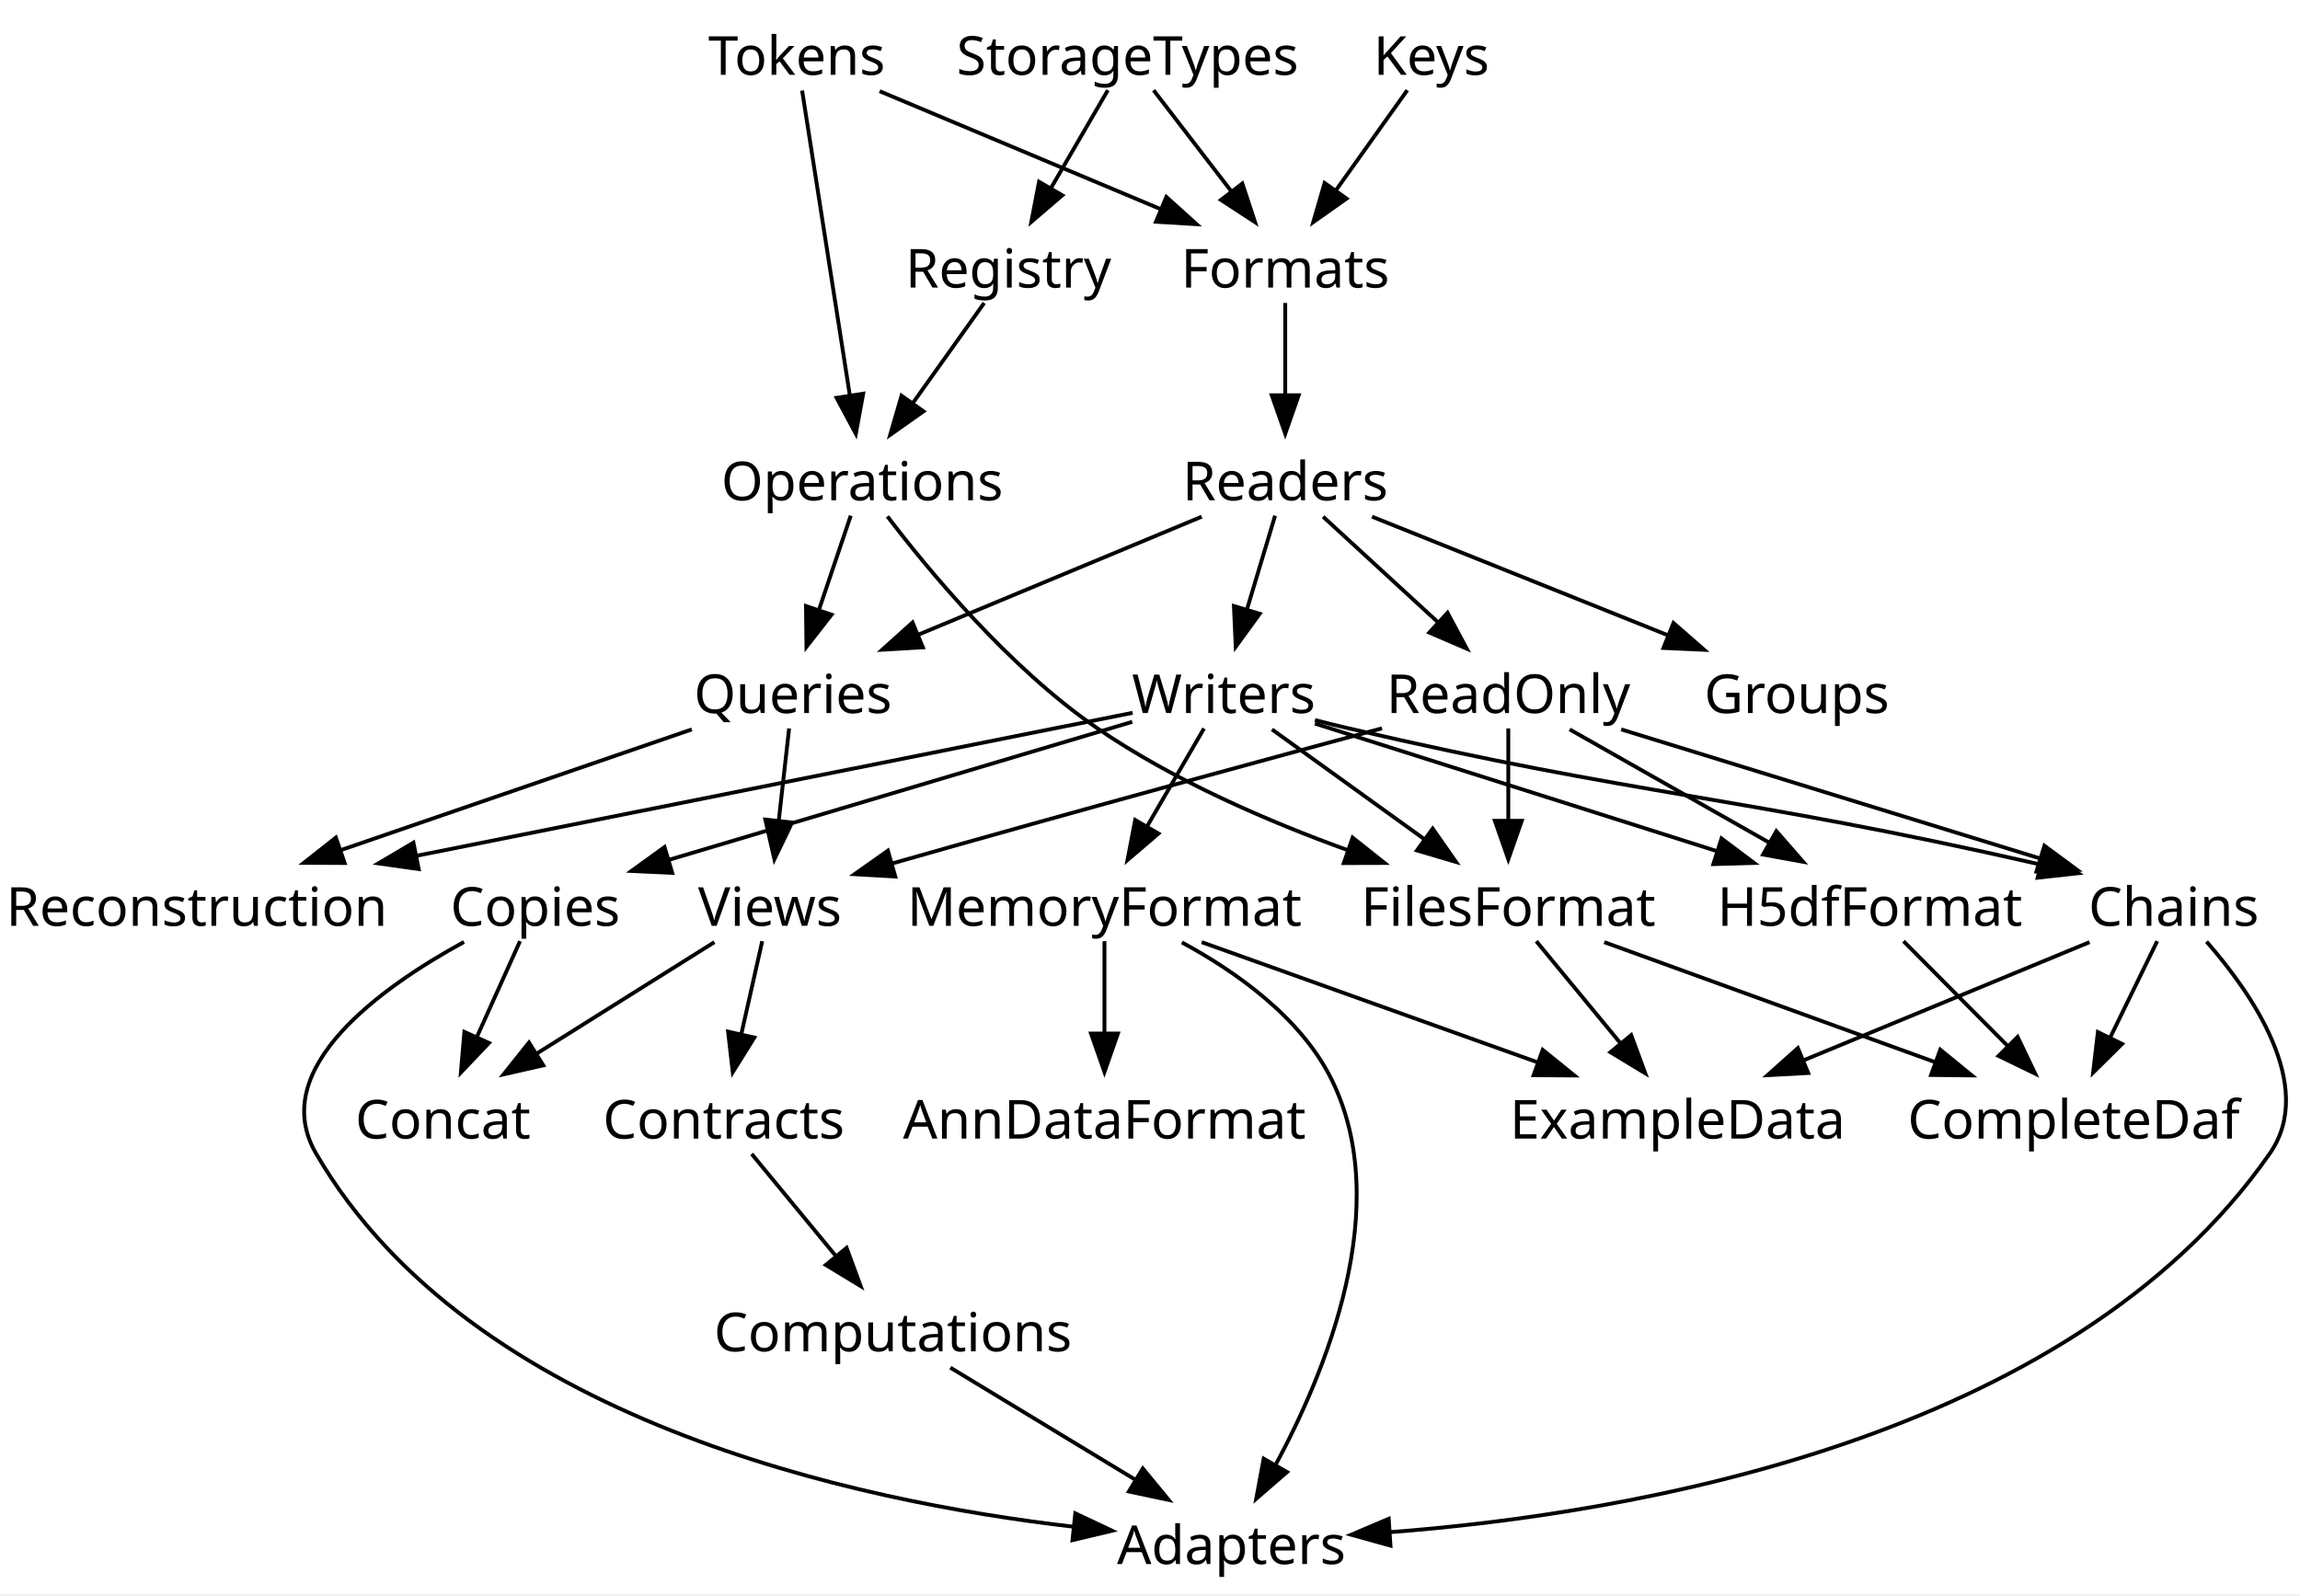
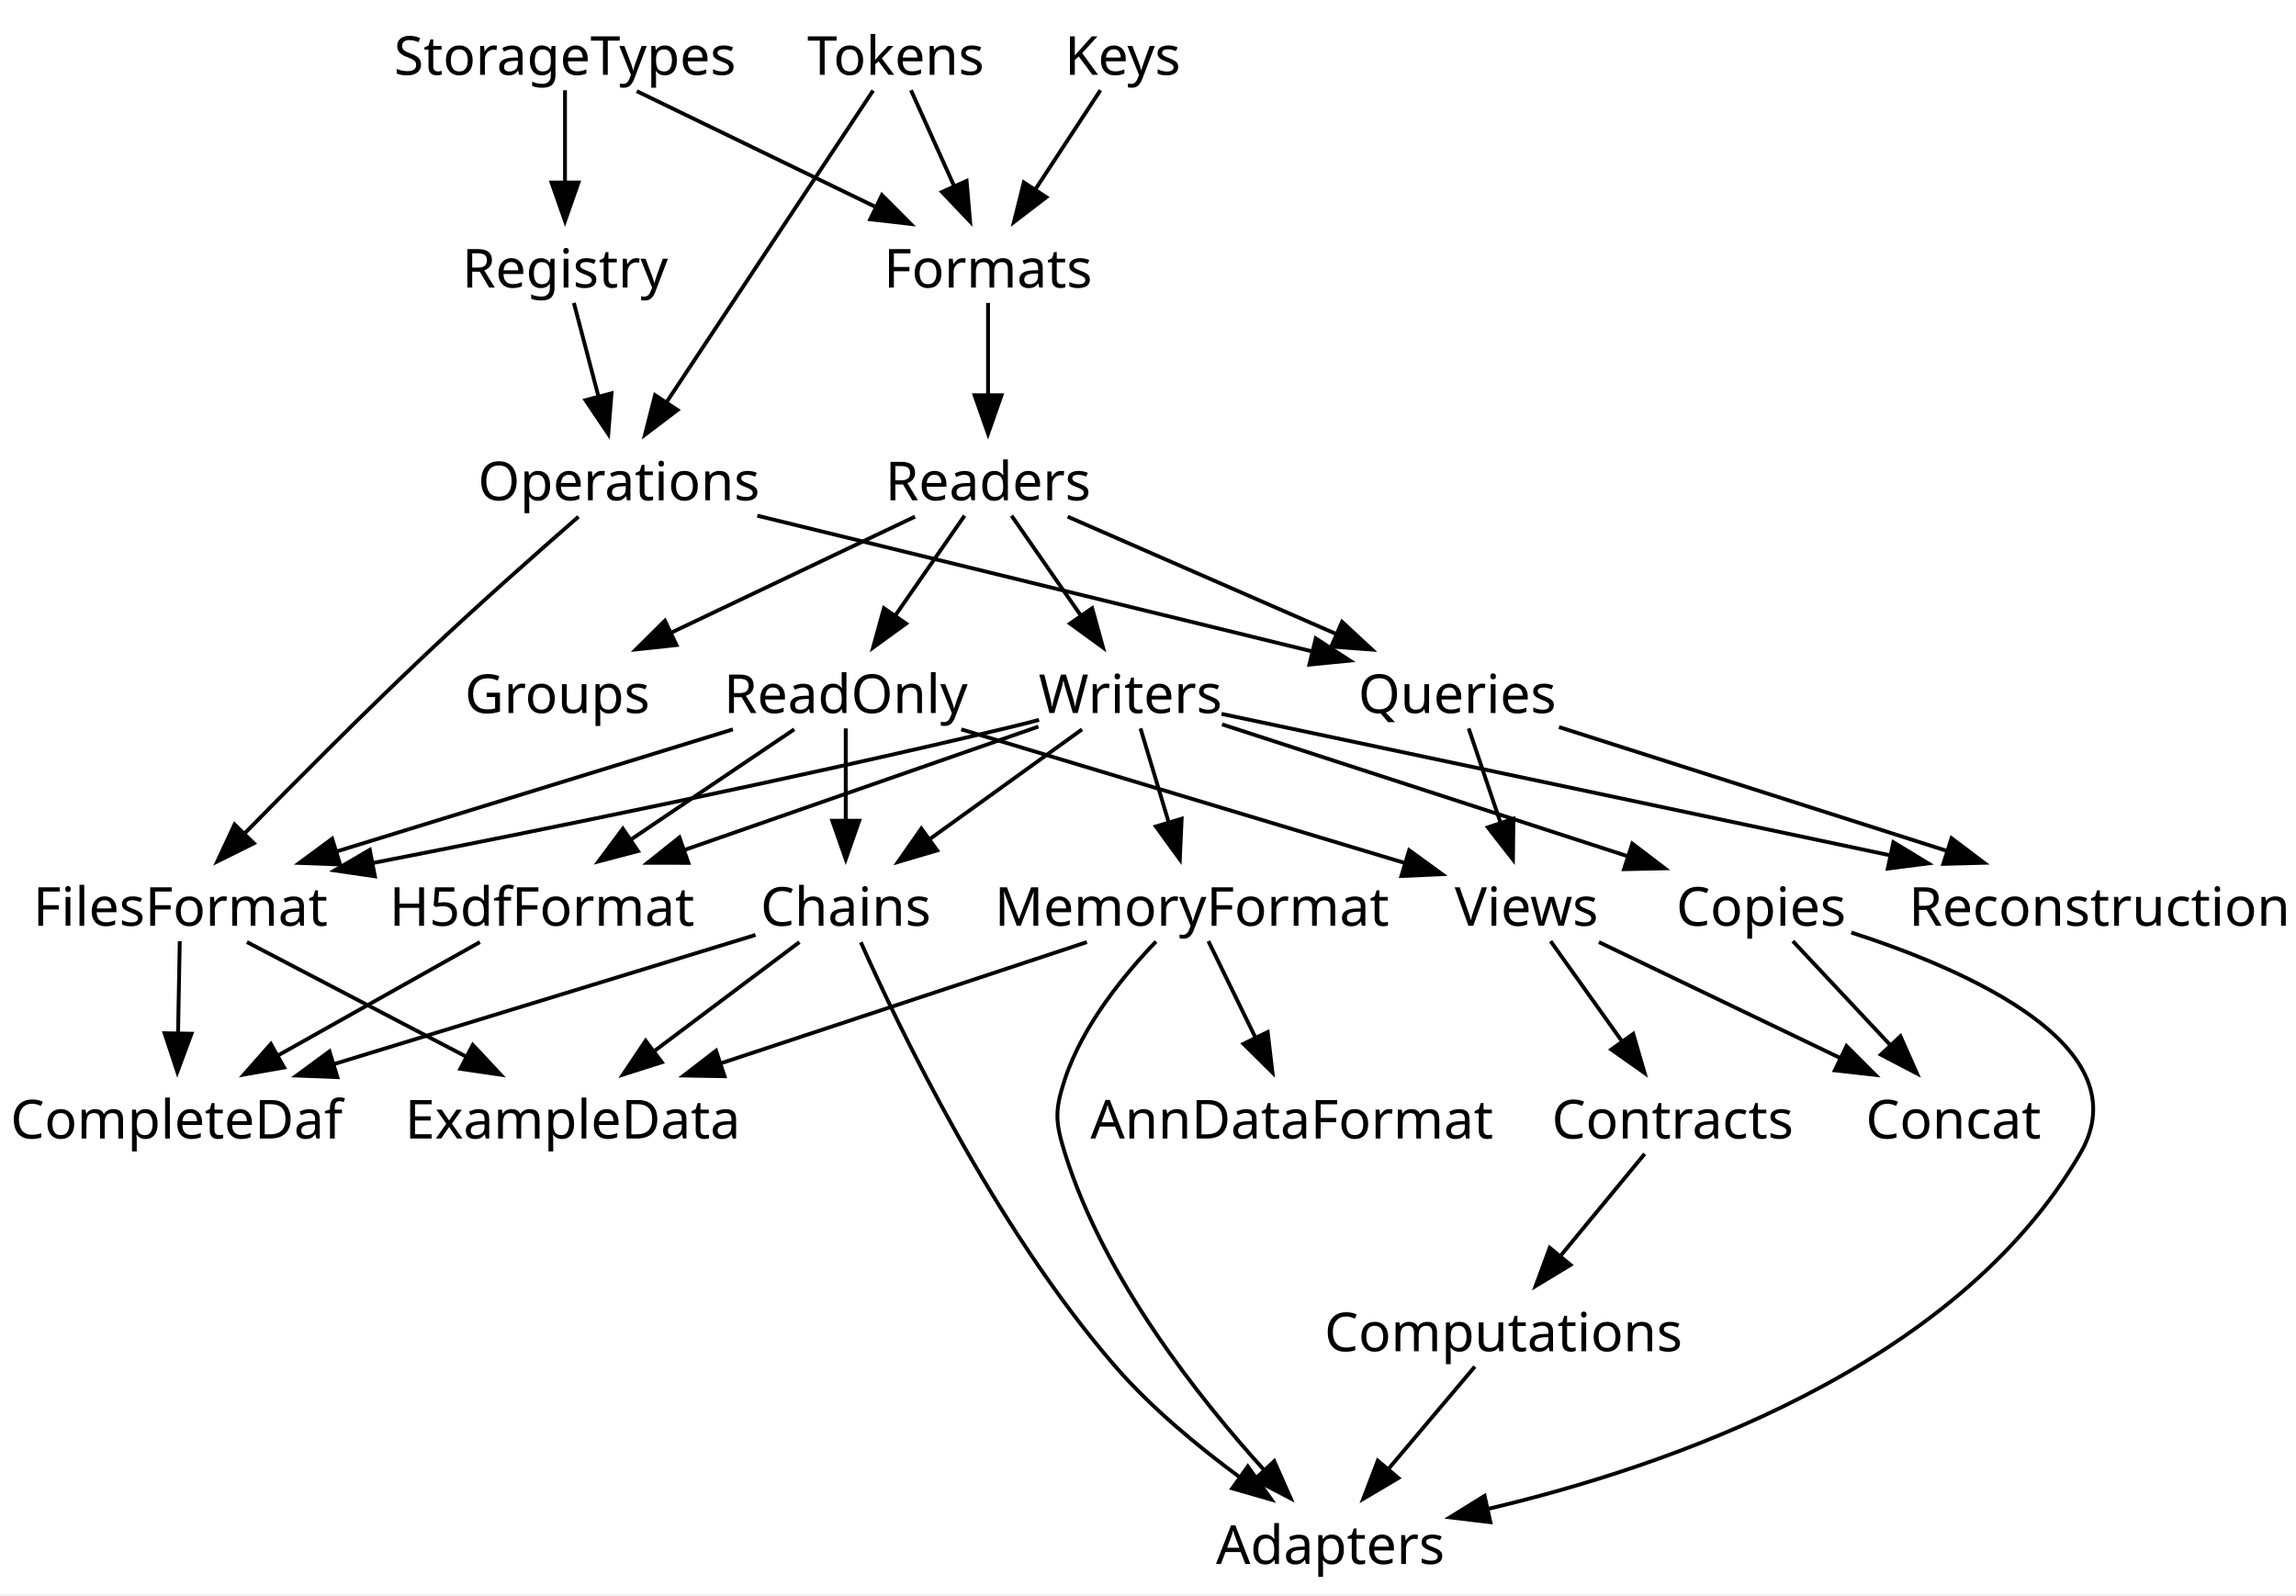
- <svg xmlns="http://www.w3.org/2000/svg" xmlns:xlink="http://www.w3.org/1999/xlink" width="598pt" height="415pt" viewBox="0.00 0.00 598.00 415.00">
+ <svg xmlns="http://www.w3.org/2000/svg" xmlns:xlink="http://www.w3.org/1999/xlink" width="597pt" height="415pt" viewBox="0.00 0.00 597.00 415.00">
  <g id="graph0" class="graph" transform="scale(1 1) rotate(0) translate(4 410.56)">
-     <polygon fill="white" stroke="none" points="-4,4 -4,-410.56 594.44,-410.56 594.44,4 -4,4" />
+     <polygon fill="white" stroke="none" points="-4,4 -4,-410.56 593.07,-410.56 593.07,4 -4,4" />
    <g id="node1" class="node">
      <g id="a_node1">
        <a xlink:href="../copies.html" xlink:title="Copies" target="_top">
-           <polygon fill="none" stroke="white" points="158.32,-185.28 112,-185.28 112,-165.96 158.32,-165.96 158.32,-185.28" />
-           <text xml:space="preserve" text-anchor="middle" x="135.16" y="-169.82" font-family="Sans-Serif" font-size="14.00">Copies</text>
+           <polygon fill="none" stroke="white" points="477.07,-185.28 430.75,-185.28 430.75,-165.96 477.07,-165.96 477.07,-185.28" />
+           <text xml:space="preserve" text-anchor="middle" x="453.91" y="-169.82" font-family="Sans-Serif" font-size="14.00">Copies</text>
        </a>
      </g>
    </g>
    <g id="node3" class="node">
      <g id="a_node3">
        <a xlink:href="../adapters.html" xlink:title="Adapters" target="_top">
-           <polygon fill="none" stroke="white" points="345.32,-19.32 287,-19.32 287,0 345.32,0 345.32,-19.32" />
-           <text xml:space="preserve" text-anchor="middle" x="316.16" y="-3.86" font-family="Sans-Serif" font-size="14.00">Adapters</text>
-         </a>
-       </g>
-     </g>
-     <g id="edge3" class="edge">
-       <path fill="none" stroke="black" d="M116.63,-165.62C95.46,-154.04 65.31,-132.77 78.16,-110.64 118.41,-41.36 218.52,-20.08 275.25,-13.55" />
-       <polygon fill="black" stroke="black" points="275.57,-17.04 285.15,-12.52 274.85,-10.07 275.57,-17.04" />
+           <polygon fill="none" stroke="white" points="371.07,-19.32 312.75,-19.32 312.75,0 371.07,0 371.07,-19.32" />
+           <text xml:space="preserve" text-anchor="middle" x="341.91" y="-3.86" font-family="Sans-Serif" font-size="14.00">Adapters</text>
+         </a>
+       </g>
+     </g>
+     <g id="edge5" class="edge">
+       <path fill="none" stroke="black" d="M477.37,-168.06C507.22,-158.41 553.09,-138.49 536.91,-110.64 504.52,-54.87 429.52,-29.12 382.54,-18.09" />
+       <polygon fill="black" stroke="black" points="383.53,-14.72 373.01,-15.98 382.02,-21.56 383.53,-14.72" />
    </g>
    <g id="node24" class="node">
      <g id="a_node24">
        <a xlink:href="../concat.html" xlink:title="Concat" target="_top">
-           <polygon fill="none" stroke="white" points="134.69,-129.96 87.62,-129.96 87.62,-110.64 134.69,-110.64 134.69,-129.96" />
-           <text xml:space="preserve" text-anchor="middle" x="111.16" y="-114.5" font-family="Sans-Serif" font-size="14.00">Concat</text>
+           <polygon fill="none" stroke="white" points="527.44,-129.96 480.37,-129.96 480.37,-110.64 527.44,-110.64 527.44,-129.96" />
+           <text xml:space="preserve" text-anchor="middle" x="503.91" y="-114.5" font-family="Sans-Serif" font-size="14.00">Concat</text>
        </a>
      </g>
    </g>
    <g id="edge35" class="edge">
-       <path fill="none" stroke="black" d="M131.2,-165.82C128.12,-158.99 123.75,-149.27 119.87,-140.65" />
-       <polygon fill="black" stroke="black" points="123.13,-139.36 115.83,-131.68 116.74,-142.23 123.13,-139.36" />
+       <path fill="none" stroke="black" d="M462.17,-165.82C469.07,-158.45 479.13,-147.72 487.65,-138.64" />
+       <polygon fill="black" stroke="black" points="490.15,-141.09 494.44,-131.4 485.05,-136.3 490.15,-141.09" />
    </g>
    <g id="node2" class="node">
      <g id="a_node2">
        <a xlink:href="../writers.html" xlink:title="Writers" target="_top">
-           <polygon fill="none" stroke="white" points="337.69,-240.6 290.62,-240.6 290.62,-221.28 337.69,-221.28 337.69,-240.6" />
-           <text xml:space="preserve" text-anchor="middle" x="314.16" y="-225.14" font-family="Sans-Serif" font-size="14.00">Writers</text>
+           <polygon fill="none" stroke="white" points="313.44,-240.6 266.37,-240.6 266.37,-221.28 313.44,-221.28 313.44,-240.6" />
+           <text xml:space="preserve" text-anchor="middle" x="289.91" y="-225.14" font-family="Sans-Serif" font-size="14.00">Writers</text>
        </a>
      </g>
    </g>
    <g id="edge1" class="edge">
-       <path fill="none" stroke="black" d="M290.39,-222.86C259.41,-213.63 205.02,-197.43 169.54,-186.86" />
-       <polygon fill="black" stroke="black" points="170.78,-183.58 160.19,-184.08 168.78,-190.29 170.78,-183.58" />
+       <path fill="none" stroke="black" d="M313.76,-222.19C341.65,-213.12 388.04,-198.04 419.75,-187.73" />
+       <polygon fill="black" stroke="black" points="420.43,-191.18 428.86,-184.76 418.27,-184.53 420.43,-191.18" />
    </g>
    <g id="node4" class="node">
      <g id="a_node4">
        <a xlink:href="../memory_format.html" xlink:title="MemoryFormat" target="_top">
-           <polygon fill="none" stroke="white" points="332.19,-185.28 234.12,-185.28 234.12,-165.96 332.19,-165.96 332.19,-185.28" />
-           <text xml:space="preserve" text-anchor="middle" x="283.16" y="-169.82" font-family="Sans-Serif" font-size="14.00">MemoryFormat</text>
+           <polygon fill="none" stroke="white" points="354.94,-185.28 256.88,-185.28 256.88,-165.96 354.94,-165.96 354.94,-185.28" />
+           <text xml:space="preserve" text-anchor="middle" x="305.91" y="-169.82" font-family="Sans-Serif" font-size="14.00">MemoryFormat</text>
        </a>
      </g>
    </g>
    <g id="edge22" class="edge">
-       <path fill="none" stroke="black" d="M309.04,-221.14C304.98,-214.15 299.17,-204.15 294.07,-195.39" />
-       <polygon fill="black" stroke="black" points="297.2,-193.81 289.15,-186.92 291.15,-197.33 297.2,-193.81" />
-     </g>
-     <g id="node5" class="node">
-       <g id="a_node5">
+       <path fill="none" stroke="black" d="M292.55,-221.14C294.55,-214.46 297.39,-205.02 299.93,-196.55" />
+       <polygon fill="black" stroke="black" points="303.25,-197.65 302.78,-187.07 296.55,-195.64 303.25,-197.65" />
+     </g>
+     <g id="node6" class="node">
+       <g id="a_node6">
        <a xlink:href="../chains.html" xlink:title="Chains" target="_top">
-           <polygon fill="none" stroke="white" points="584.32,-185.28 538,-185.28 538,-165.96 584.32,-165.96 584.32,-185.28" />
-           <text xml:space="preserve" text-anchor="middle" x="561.16" y="-169.82" font-family="Sans-Serif" font-size="14.00">Chains</text>
+           <polygon fill="none" stroke="white" points="239.07,-185.28 192.75,-185.28 192.75,-165.96 239.07,-165.96 239.07,-185.28" />
+           <text xml:space="preserve" text-anchor="middle" x="215.91" y="-169.82" font-family="Sans-Serif" font-size="14.00">Chains</text>
        </a>
      </g>
    </g>
    <g id="edge29" class="edge">
-       <path fill="none" stroke="black" d="M337.88,-223.32C340.66,-222.6 343.47,-221.91 346.16,-221.28 423.41,-203.25 446.48,-204.01 526.64,-185.73" />
-       <polygon fill="black" stroke="black" points="527.36,-189.15 536.31,-183.49 525.78,-182.33 527.36,-189.15" />
+       <path fill="none" stroke="black" d="M277.36,-220.89C266.45,-213.03 250.41,-201.48 237.45,-192.14" />
+       <polygon fill="black" stroke="black" points="239.67,-189.42 229.51,-186.42 235.57,-195.1 239.67,-189.42" />
    </g>
    <g id="node15" class="node">
      <g id="a_node15">
-         <a xlink:href="../h5df_format.html" xlink:title="H5dfFormat" target="_top">
-           <polygon fill="none" stroke="white" points="520.32,-185.28 444,-185.28 444,-165.96 520.32,-165.96 520.32,-185.28" />
-           <text xml:space="preserve" text-anchor="middle" x="482.16" y="-169.82" font-family="Sans-Serif" font-size="14.00">H5dfFormat</text>
-         </a>
-       </g>
-     </g>
-     <g id="edge25" class="edge">
-       <path fill="none" stroke="black" d="M337.87,-222.41C365.06,-213.79 410.05,-199.51 442.57,-189.18" />
-       <polygon fill="black" stroke="black" points="443.59,-192.53 452.06,-186.17 441.47,-185.86 443.59,-192.53" />
+         <a xlink:href="../files_format.html" xlink:title="FilesFormat" target="_top">
+           <polygon fill="none" stroke="white" points="81.07,-185.28 4.75,-185.28 4.75,-165.96 81.07,-165.96 81.07,-185.28" />
+           <text xml:space="preserve" text-anchor="middle" x="42.91" y="-169.82" font-family="Sans-Serif" font-size="14.00">FilesFormat</text>
+         </a>
+       </g>
+     </g>
+     <g id="edge33" class="edge">
+       <path fill="none" stroke="black" d="M266.18,-223.35C263.4,-222.63 260.6,-221.92 257.91,-221.28 201.58,-207.82 136.39,-194.61 92.69,-186.09" />
+       <polygon fill="black" stroke="black" points="93.48,-182.68 83,-184.21 92.15,-189.55 93.48,-182.68" />
    </g>
    <g id="node16" class="node">
      <g id="a_node16">
-         <a xlink:href="../files_format.html" xlink:title="FilesFormat" target="_top">
-           <polygon fill="none" stroke="white" points="426.32,-185.28 350,-185.28 350,-165.96 426.32,-165.96 426.32,-185.28" />
-           <text xml:space="preserve" text-anchor="middle" x="388.16" y="-169.82" font-family="Sans-Serif" font-size="14.00">FilesFormat</text>
-         </a>
-       </g>
-     </g>
-     <g id="edge33" class="edge">
-       <path fill="none" stroke="black" d="M326.71,-220.89C337.62,-213.03 353.66,-201.48 366.62,-192.14" />
-       <polygon fill="black" stroke="black" points="368.5,-195.1 374.56,-186.42 364.4,-189.42 368.5,-195.1" />
+         <a xlink:href="../h5df_format.html" xlink:title="H5dfFormat" target="_top">
+           <polygon fill="none" stroke="white" points="175.07,-185.28 98.75,-185.28 98.75,-165.96 175.07,-165.96 175.07,-185.28" />
+           <text xml:space="preserve" text-anchor="middle" x="136.91" y="-169.82" font-family="Sans-Serif" font-size="14.00">H5dfFormat</text>
+         </a>
+       </g>
+     </g>
+     <g id="edge25" class="edge">
+       <path fill="none" stroke="black" d="M266,-221.61C241.3,-213 202.4,-199.44 173.76,-189.46" />
+       <polygon fill="black" stroke="black" points="174.98,-186.18 164.38,-186.19 172.67,-192.79 174.98,-186.18" />
    </g>
    <g id="node25" class="node">
      <g id="a_node25">
        <a xlink:href="../reconstruction.html" xlink:title="Reconstruction" target="_top">
-           <polygon fill="none" stroke="white" points="94.32,-185.28 0,-185.28 0,-165.96 94.32,-165.96 94.32,-185.28" />
-           <text xml:space="preserve" text-anchor="middle" x="47.16" y="-169.82" font-family="Sans-Serif" font-size="14.00">Reconstruction</text>
+           <polygon fill="none" stroke="white" points="589.07,-185.28 494.75,-185.28 494.75,-165.96 589.07,-165.96 589.07,-185.28" />
+           <text xml:space="preserve" text-anchor="middle" x="541.91" y="-169.82" font-family="Sans-Serif" font-size="14.00">Reconstruction</text>
        </a>
      </g>
    </g>
    <g id="edge38" class="edge">
-       <path fill="none" stroke="black" d="M290.47,-225.21C248.95,-216.92 161.97,-199.55 104.05,-187.98" />
-       <polygon fill="black" stroke="black" points="104.86,-184.57 94.37,-186.05 103.49,-191.44 104.86,-184.57" />
+       <path fill="none" stroke="black" d="M313.62,-224.92C353.2,-216.55 433.7,-199.52 487.74,-188.08" />
+       <polygon fill="black" stroke="black" points="488.31,-191.54 497.37,-186.04 486.86,-184.69 488.31,-191.54" />
    </g>
    <g id="edge2" class="edge">
-       <path fill="none" stroke="black" d="M303.3,-165.5C317.02,-158.08 334.1,-146.18 342.16,-129.96 358.61,-96.88 340.61,-53.54 327.44,-29.25" />
-       <polygon fill="black" stroke="black" points="330.63,-27.78 322.62,-20.84 324.56,-31.26 330.63,-27.78" />
+       <path fill="none" stroke="black" d="M296.58,-165.72C288.55,-157.36 277.55,-144.06 272.91,-129.96 270.22,-121.8 270.36,-118.84 272.91,-110.64 283.05,-78.08 307.91,-46.77 324.84,-28.12" />
+       <polygon fill="black" stroke="black" points="327.32,-30.59 331.61,-20.9 322.21,-25.81 327.32,-30.59" />
    </g>
    <g id="node21" class="node">
      <g id="a_node21">
        <a xlink:href="../example_data.html" xlink:title="ExampleData" target="_top">
-           <polygon fill="none" stroke="white" points="475.19,-129.96 389.12,-129.96 389.12,-110.64 475.19,-110.64 475.19,-129.96" />
-           <text xml:space="preserve" text-anchor="middle" x="432.16" y="-114.5" font-family="Sans-Serif" font-size="14.00">ExampleData</text>
+           <polygon fill="none" stroke="white" points="187.94,-129.96 101.88,-129.96 101.88,-110.64 187.94,-110.64 187.94,-129.96" />
+           <text xml:space="preserve" text-anchor="middle" x="144.91" y="-114.5" font-family="Sans-Serif" font-size="14.00">ExampleData</text>
        </a>
      </g>
    </g>
    <g id="edge19" class="edge">
-       <path fill="none" stroke="black" d="M308.44,-165.57C332.52,-156.96 369.02,-143.9 396.14,-134.19" />
-       <polygon fill="black" stroke="black" points="397.1,-137.56 405.34,-130.9 394.74,-130.97 397.1,-137.56" />
+       <path fill="none" stroke="black" d="M278.6,-165.57C252.35,-156.88 212.43,-143.66 183.05,-133.93" />
+       <polygon fill="black" stroke="black" points="184.39,-130.69 173.79,-130.87 182.18,-137.33 184.39,-130.69" />
    </g>
    <g id="node23" class="node">
      <g id="a_node23">
        <a xlink:href="../anndata_format.html" xlink:title="AnnDataFormat" target="_top">
-           <polygon fill="none" stroke="white" points="333.32,-129.96 233,-129.96 233,-110.64 333.32,-110.64 333.32,-129.96" />
-           <text xml:space="preserve" text-anchor="middle" x="283.16" y="-114.5" font-family="Sans-Serif" font-size="14.00">AnnDataFormat</text>
+           <polygon fill="none" stroke="white" points="382.07,-129.96 281.75,-129.96 281.75,-110.64 382.07,-110.64 382.07,-129.96" />
+           <text xml:space="preserve" text-anchor="middle" x="331.91" y="-114.5" font-family="Sans-Serif" font-size="14.00">AnnDataFormat</text>
        </a>
      </g>
    </g>
    <g id="edge30" class="edge">
-       <path fill="none" stroke="black" d="M283.16,-165.82C283.16,-159.22 283.16,-149.92 283.16,-141.53" />
-       <polygon fill="black" stroke="black" points="286.66,-141.81 283.16,-131.81 279.66,-141.81 286.66,-141.81" />
+       <path fill="none" stroke="black" d="M310.2,-165.82C313.57,-158.91 318.38,-149.05 322.62,-140.36" />
+       <polygon fill="black" stroke="black" points="325.62,-142.18 326.86,-131.66 319.33,-139.11 325.62,-142.18" />
+     </g>
+     <g id="node5" class="node">
+       <g id="a_node5">
+         <a xlink:href="../computations.html" xlink:title="Computations" target="_top">
+           <polygon fill="none" stroke="white" points="431.07,-74.64 342.75,-74.64 342.75,-55.32 431.07,-55.32 431.07,-74.64" />
+           <text xml:space="preserve" text-anchor="middle" x="386.91" y="-59.18" font-family="Sans-Serif" font-size="14.00">Computations</text>
+         </a>
+       </g>
+     </g>
+     <g id="edge3" class="edge">
+       <path fill="none" stroke="black" d="M379.48,-55.18C373.33,-47.89 364.4,-37.3 356.78,-28.28" />
+       <polygon fill="black" stroke="black" points="359.6,-26.2 350.48,-20.81 354.25,-30.71 359.6,-26.2" />
    </g>
    <g id="edge4" class="edge">
-       <path fill="none" stroke="black" d="M569.7,-165.71C581.08,-152.73 598.42,-128.26 586.16,-110.64 533.98,-35.68 418.73,-16.79 357.03,-12.12" />
-       <polygon fill="black" stroke="black" points="357.52,-8.64 347.31,-11.48 357.06,-15.63 357.52,-8.64" />
+       <path fill="none" stroke="black" d="M219.84,-165.52C229.17,-144.54 254.3,-91.8 285.91,-55.32 295.39,-44.38 307.82,-34.16 318.56,-26.26" />
+       <polygon fill="black" stroke="black" points="320.45,-29.22 326.59,-20.59 316.4,-23.51 320.45,-29.22" />
    </g>
    <g id="node14" class="node">
      <g id="a_node14">
        <a xlink:href="../complete.html" xlink:title="CompleteDaf" target="_top">
-           <polygon fill="none" stroke="white" points="577.07,-129.96 493.25,-129.96 493.25,-110.64 577.07,-110.64 577.07,-129.96" />
-           <text xml:space="preserve" text-anchor="middle" x="535.16" y="-114.5" font-family="Sans-Serif" font-size="14.00">CompleteDaf</text>
-         </a>
-       </g>
-     </g>
-     <g id="edge13" class="edge">
-       <path fill="none" stroke="black" d="M556.87,-165.82C553.5,-158.91 548.69,-149.05 544.45,-140.36" />
-       <polygon fill="black" stroke="black" points="547.74,-139.11 540.21,-131.66 541.45,-142.18 547.74,-139.11" />
-     </g>
-     <g id="edge20" class="edge">
-       <path fill="none" stroke="black" d="M539.28,-165.57C518.8,-157.11 487.95,-144.36 464.6,-134.71" />
-       <polygon fill="black" stroke="black" points="466.13,-131.55 455.55,-130.97 463.45,-138.02 466.13,-131.55" />
-     </g>
-     <g id="node6" class="node">
-       <g id="a_node6">
-         <a xlink:href="../computations.html" xlink:title="Computations" target="_top">
-           <polygon fill="none" stroke="white" points="272.32,-74.64 184,-74.64 184,-55.32 272.32,-55.32 272.32,-74.64" />
-           <text xml:space="preserve" text-anchor="middle" x="228.16" y="-59.18" font-family="Sans-Serif" font-size="14.00">Computations</text>
-         </a>
-       </g>
-     </g>
-     <g id="edge5" class="edge">
-       <path fill="none" stroke="black" d="M243.09,-54.93C256.36,-46.89 276.03,-34.98 291.61,-25.53" />
-       <polygon fill="black" stroke="black" points="293.13,-28.71 299.86,-20.53 289.5,-22.72 293.13,-28.71" />
+           <polygon fill="none" stroke="white" points="83.82,-129.96 0,-129.96 0,-110.64 83.82,-110.64 83.82,-129.96" />
+           <text xml:space="preserve" text-anchor="middle" x="41.91" y="-114.5" font-family="Sans-Serif" font-size="14.00">CompleteDaf</text>
+         </a>
+       </g>
+     </g>
+     <g id="edge12" class="edge">
+       <path fill="none" stroke="black" d="M192.44,-167.43C164.24,-158.78 116.43,-144.14 82.26,-133.67" />
+       <polygon fill="black" stroke="black" points="83.72,-130.45 73.14,-130.87 81.67,-137.15 83.72,-130.45" />
+     </g>
+     <g id="edge21" class="edge">
+       <path fill="none" stroke="black" d="M203.87,-165.57C193.5,-157.79 178.31,-146.38 165.94,-137.09" />
+       <polygon fill="black" stroke="black" points="168.08,-134.33 157.99,-131.12 163.88,-139.92 168.08,-134.33" />
    </g>
    <g id="node7" class="node">
      <g id="a_node7">
        <a xlink:href="../views.html" xlink:title="Views" target="_top">
-           <polygon fill="none" stroke="white" points="216.32,-185.28 176,-185.28 176,-165.96 216.32,-165.96 216.32,-185.28" />
-           <text xml:space="preserve" text-anchor="middle" x="196.16" y="-169.82" font-family="Sans-Serif" font-size="14.00">Views</text>
+           <polygon fill="none" stroke="white" points="413.07,-185.28 372.75,-185.28 372.75,-165.96 413.07,-165.96 413.07,-185.28" />
+           <text xml:space="preserve" text-anchor="middle" x="392.91" y="-169.82" font-family="Sans-Serif" font-size="14.00">Views</text>
        </a>
      </g>
    </g>
    <g id="node17" class="node">
      <g id="a_node17">
        <a xlink:href="../contracts.html" xlink:title="Contracts" target="_top">
-           <polygon fill="none" stroke="white" points="215.19,-129.96 153.12,-129.96 153.12,-110.64 215.19,-110.64 215.19,-129.96" />
-           <text xml:space="preserve" text-anchor="middle" x="184.16" y="-114.5" font-family="Sans-Serif" font-size="14.00">Contracts</text>
+           <polygon fill="none" stroke="white" points="461.94,-129.96 399.87,-129.96 399.87,-110.64 461.94,-110.64 461.94,-129.96" />
+           <text xml:space="preserve" text-anchor="middle" x="430.91" y="-114.5" font-family="Sans-Serif" font-size="14.00">Contracts</text>
        </a>
      </g>
    </g>
    <g id="edge15" class="edge">
-       <path fill="none" stroke="black" d="M194.18,-165.82C192.69,-159.22 190.6,-149.92 188.71,-141.53" />
-       <polygon fill="black" stroke="black" points="192.13,-140.76 186.52,-131.77 185.3,-142.3 192.13,-140.76" />
+       <path fill="none" stroke="black" d="M399.18,-165.82C404.27,-158.68 411.61,-148.39 417.94,-139.5" />
+       <polygon fill="black" stroke="black" points="420.67,-141.7 423.62,-131.53 414.97,-137.64 420.67,-141.7" />
    </g>
    <g id="edge34" class="edge">
-       <path fill="none" stroke="black" d="M181.74,-165.57C169.04,-157.61 150.29,-145.84 135.3,-136.44" />
-       <polygon fill="black" stroke="black" points="137.26,-133.54 126.93,-131.19 133.54,-139.47 137.26,-133.54" />
+       <path fill="none" stroke="black" d="M411.74,-165.57C428.96,-157.3 454.71,-144.93 474.62,-135.37" />
+       <polygon fill="black" stroke="black" points="476.13,-138.53 483.62,-131.04 473.09,-132.22 476.13,-138.53" />
    </g>
    <g id="node8" class="node">
      <g id="a_node8">
-         <a xlink:href="../queries.html" xlink:title="Queries" target="_top">
-           <polygon fill="none" stroke="white" points="228.32,-240.6 176,-240.6 176,-221.28 228.32,-221.28 228.32,-240.6" />
-           <text xml:space="preserve" text-anchor="middle" x="202.16" y="-225.14" font-family="Sans-Serif" font-size="14.00">Queries</text>
-         </a>
-       </g>
+         <a xlink:href="../read_only.html" xlink:title="ReadOnly" target="_top">
+           <polygon fill="none" stroke="white" points="248.44,-240.6 183.38,-240.6 183.38,-221.28 248.44,-221.28 248.44,-240.6" />
+           <text xml:space="preserve" text-anchor="middle" x="215.91" y="-225.14" font-family="Sans-Serif" font-size="14.00">ReadOnly</text>
+         </a>
+       </g>
+     </g>
+     <g id="edge28" class="edge">
+       <path fill="none" stroke="black" d="M215.91,-221.14C215.91,-214.54 215.91,-205.24 215.91,-196.85" />
+       <polygon fill="black" stroke="black" points="219.41,-197.13 215.91,-187.13 212.41,-197.13 219.41,-197.13" />
    </g>
    <g id="edge6" class="edge">
-       <path fill="none" stroke="black" d="M201.17,-221.14C200.43,-214.54 199.38,-205.24 198.44,-196.85" />
-       <polygon fill="black" stroke="black" points="201.94,-196.67 197.34,-187.12 194.98,-197.45 201.94,-196.67" />
-     </g>
-     <g id="edge37" class="edge">
-       <path fill="none" stroke="black" d="M175.87,-220.89C150.7,-212.24 112.51,-199.1 84.25,-189.38" />
-       <polygon fill="black" stroke="black" points="85.61,-186.15 75.01,-186.2 83.33,-192.76 85.61,-186.15" />
+       <path fill="none" stroke="black" d="M245.94,-220.89C278.14,-211.19 329.04,-195.86 361.69,-186.02" />
+       <polygon fill="black" stroke="black" points="362.41,-189.46 370.97,-183.23 360.39,-182.76 362.41,-189.46" />
+     </g>
+     <g id="edge32" class="edge">
+       <path fill="none" stroke="black" d="M186.56,-220.89C158.11,-212.12 114.71,-198.75 83.06,-189" />
+       <polygon fill="black" stroke="black" points="84.43,-185.76 73.85,-186.16 82.37,-192.45 84.43,-185.76" />
+     </g>
+     <g id="edge24" class="edge">
+       <path fill="none" stroke="black" d="M202.51,-220.89C190.82,-213.01 173.61,-201.39 159.75,-192.04" />
+       <polygon fill="black" stroke="black" points="161.88,-189.25 151.63,-186.56 157.96,-195.05 161.88,-189.25" />
    </g>
    <g id="node9" class="node">
      <g id="a_node9">
-         <a xlink:href="../read_only.html" xlink:title="ReadOnly" target="_top">
-           <polygon fill="none" stroke="white" points="420.69,-240.6 355.62,-240.6 355.62,-221.28 420.69,-221.28 420.69,-240.6" />
-           <text xml:space="preserve" text-anchor="middle" x="388.16" y="-225.14" font-family="Sans-Serif" font-size="14.00">ReadOnly</text>
-         </a>
-       </g>
-     </g>
-     <g id="edge28" class="edge">
-       <path fill="none" stroke="black" d="M417.51,-220.89C447.78,-211.57 494.94,-197.03 526.9,-187.18" />
-       <polygon fill="black" stroke="black" points="527.55,-190.64 536.07,-184.35 525.48,-183.95 527.55,-190.64" />
+         <a xlink:href="../queries.html" xlink:title="Queries" target="_top">
+           <polygon fill="none" stroke="white" points="401.07,-240.6 348.75,-240.6 348.75,-221.28 401.07,-221.28 401.07,-240.6" />
+           <text xml:space="preserve" text-anchor="middle" x="374.91" y="-225.14" font-family="Sans-Serif" font-size="14.00">Queries</text>
+         </a>
+       </g>
    </g>
    <g id="edge7" class="edge">
-       <path fill="none" stroke="black" d="M355.32,-221.18C324.61,-212.93 277.2,-200.07 227.67,-185.95" />
-       <polygon fill="black" stroke="black" points="228.77,-182.63 218.19,-183.24 226.85,-189.36 228.77,-182.63" />
-     </g>
-     <g id="edge24" class="edge">
-       <path fill="none" stroke="black" d="M404.11,-220.89C418.42,-212.78 439.69,-200.71 456.41,-191.22" />
-       <polygon fill="black" stroke="black" points="457.85,-194.43 464.82,-186.46 454.39,-188.35 457.85,-194.43" />
-     </g>
-     <g id="edge32" class="edge">
-       <path fill="none" stroke="black" d="M388.16,-221.14C388.16,-214.54 388.16,-205.24 388.16,-196.85" />
-       <polygon fill="black" stroke="black" points="391.66,-197.13 388.16,-187.13 384.66,-197.13 391.66,-197.13" />
+       <path fill="none" stroke="black" d="M377.88,-221.14C380.16,-214.38 383.4,-204.81 386.28,-196.26" />
+       <polygon fill="black" stroke="black" points="389.51,-197.64 389.39,-187.05 382.87,-195.41 389.51,-197.64" />
+     </g>
+     <g id="edge37" class="edge">
+       <path fill="none" stroke="black" d="M401.37,-221.49C428.57,-212.81 471.22,-199.19 502.41,-189.23" />
+       <polygon fill="black" stroke="black" points="503.43,-192.58 511.89,-186.2 501.3,-185.91 503.43,-192.58" />
    </g>
    <g id="node10" class="node">
      <g id="a_node10">
        <a xlink:href="../operations.html" xlink:title="Operations" target="_top">
-           <polygon fill="none" stroke="white" points="255.69,-295.92 184.62,-295.92 184.62,-276.6 255.69,-276.6 255.69,-295.92" />
-           <text xml:space="preserve" text-anchor="middle" x="220.16" y="-280.46" font-family="Sans-Serif" font-size="14.00">Operations</text>
+           <polygon fill="none" stroke="white" points="192.44,-295.92 121.38,-295.92 121.38,-276.6 192.44,-276.6 192.44,-295.92" />
+           <text xml:space="preserve" text-anchor="middle" x="156.91" y="-280.46" font-family="Sans-Serif" font-size="14.00">Operations</text>
        </a>
      </g>
    </g>
    <g id="edge10" class="edge">
-       <path fill="none" stroke="black" d="M217.19,-276.46C214.91,-269.7 211.67,-260.13 208.79,-251.58" />
-       <polygon fill="black" stroke="black" points="212.2,-250.73 205.68,-242.37 205.56,-252.96 212.2,-250.73" />
+       <path fill="none" stroke="black" d="M192.91,-276.46C232.84,-266.69 296.96,-251.01 337.46,-241.1" />
+       <polygon fill="black" stroke="black" points="338.12,-244.54 347,-238.77 336.46,-237.74 338.12,-244.54" />
    </g>
    <g id="edge31" class="edge">
-       <path fill="none" stroke="black" d="M226.73,-276.28C237.02,-262.77 258.14,-237.1 281.16,-221.28 301.13,-207.55 325.97,-196.86 346.69,-189.39" />
-       <polygon fill="black" stroke="black" points="347.68,-192.75 355.98,-186.16 345.39,-186.13 347.68,-192.75" />
+       <path fill="none" stroke="black" d="M146.41,-276.19C136.19,-267.28 120.28,-253.23 106.91,-240.6 90.4,-224.99 72.11,-206.6 59.33,-193.55" />
+       <polygon fill="black" stroke="black" points="62,-191.27 52.51,-186.55 56.99,-196.16 62,-191.27" />
    </g>
    <g id="node11" class="node">
      <g id="a_node11">
-         <a xlink:href="../registry.html" xlink:title="Registry" target="_top">
-           <polygon fill="none" stroke="white" points="285.07,-351.24 231.25,-351.24 231.25,-331.92 285.07,-331.92 285.07,-351.24" />
-           <text xml:space="preserve" text-anchor="middle" x="258.16" y="-335.78" font-family="Sans-Serif" font-size="14.00">Registry</text>
+         <a xlink:href="../tokens.html" xlink:title="Tokens" target="_top">
+           <polygon fill="none" stroke="white" points="252.44,-406.56 205.38,-406.56 205.38,-387.24 252.44,-387.24 252.44,-406.56" />
+           <text xml:space="preserve" text-anchor="middle" x="228.91" y="-391.1" font-family="Sans-Serif" font-size="14.00">Tokens</text>
        </a>
      </g>
    </g>
    <g id="edge8" class="edge">
-       <path fill="none" stroke="black" d="M251.89,-331.78C246.8,-324.64 239.46,-314.35 233.13,-305.46" />
-       <polygon fill="black" stroke="black" points="236.1,-303.6 227.45,-297.49 230.4,-307.66 236.1,-303.6" />
-     </g>
-     <g id="node12" class="node">
-       <g id="a_node12">
-         <a xlink:href="../tokens.html" xlink:title="Tokens" target="_top">
-           <polygon fill="none" stroke="white" points="226.69,-406.56 179.62,-406.56 179.62,-387.24 226.69,-387.24 226.69,-406.56" />
-           <text xml:space="preserve" text-anchor="middle" x="203.16" y="-391.1" font-family="Sans-Serif" font-size="14.00">Tokens</text>
-         </a>
-       </g>
-     </g>
-     <g id="edge9" class="edge">
-       <path fill="none" stroke="black" d="M204.55,-387.01C207.25,-369.74 213.27,-331.27 217,-307.48" />
-       <polygon fill="black" stroke="black" points="220.43,-308.19 218.52,-297.77 213.51,-307.11 220.43,-308.19" />
+       <path fill="none" stroke="black" d="M223.02,-387.01C211.31,-369.34 184.9,-329.49 169.23,-305.85" />
+       <polygon fill="black" stroke="black" points="172.16,-303.94 163.72,-297.53 166.33,-307.8 172.16,-303.94" />
    </g>
    <g id="node18" class="node">
      <g id="a_node18">
        <a xlink:href="../formats.html" xlink:title="Formats" target="_top">
-           <polygon fill="none" stroke="white" points="357.44,-351.24 302.87,-351.24 302.87,-331.92 357.44,-331.92 357.44,-351.24" />
-           <text xml:space="preserve" text-anchor="middle" x="330.16" y="-335.78" font-family="Sans-Serif" font-size="14.00">Formats</text>
-         </a>
-       </g>
-     </g>
-     <g id="edge18" class="edge">
-       <path fill="none" stroke="black" d="M224.7,-386.85C244.77,-378.43 274.96,-365.75 297.91,-356.12" />
-       <polygon fill="black" stroke="black" points="299.25,-359.35 307.11,-352.26 296.54,-352.9 299.25,-359.35" />
+           <polygon fill="none" stroke="white" points="280.19,-351.24 225.62,-351.24 225.62,-331.92 280.19,-331.92 280.19,-351.24" />
+           <text xml:space="preserve" text-anchor="middle" x="252.91" y="-335.78" font-family="Sans-Serif" font-size="14.00">Formats</text>
+         </a>
+       </g>
+     </g>
+     <g id="edge16" class="edge">
+       <path fill="none" stroke="black" d="M232.87,-387.1C235.95,-380.27 240.32,-370.55 244.2,-361.93" />
+       <polygon fill="black" stroke="black" points="247.33,-363.51 248.24,-352.96 240.94,-360.64 247.33,-363.51" />
+     </g>
+     <g id="node12" class="node">
+       <g id="a_node12">
+         <a xlink:href="../registry.html" xlink:title="Registry" target="_top">
+           <polygon fill="none" stroke="white" points="169.82,-351.24 116,-351.24 116,-331.92 169.82,-331.92 169.82,-351.24" />
+           <text xml:space="preserve" text-anchor="middle" x="142.91" y="-335.78" font-family="Sans-Serif" font-size="14.00">Registry</text>
+         </a>
+       </g>
+     </g>
+     <g id="edge9" class="edge">
+       <path fill="none" stroke="black" d="M145.22,-331.78C146.97,-325.1 149.45,-315.66 151.68,-307.19" />
+       <polygon fill="black" stroke="black" points="155.01,-308.28 154.16,-297.72 148.24,-306.5 155.01,-308.28" />
    </g>
    <g id="node13" class="node">
      <g id="a_node13">
        <a xlink:href="../readers.html" xlink:title="Readers" target="_top">
-           <polygon fill="none" stroke="white" points="357.82,-295.92 302.5,-295.92 302.5,-276.6 357.82,-276.6 357.82,-295.92" />
-           <text xml:space="preserve" text-anchor="middle" x="330.16" y="-280.46" font-family="Sans-Serif" font-size="14.00">Readers</text>
+           <polygon fill="none" stroke="white" points="280.57,-295.92 225.25,-295.92 225.25,-276.6 280.57,-276.6 280.57,-295.92" />
+           <text xml:space="preserve" text-anchor="middle" x="252.91" y="-280.46" font-family="Sans-Serif" font-size="14.00">Readers</text>
        </a>
      </g>
    </g>
    <g id="edge27" class="edge">
-       <path fill="none" stroke="black" d="M327.52,-276.46C325.52,-269.78 322.68,-260.34 320.14,-251.87" />
-       <polygon fill="black" stroke="black" points="323.52,-250.96 317.29,-242.39 316.82,-252.97 323.52,-250.96" />
+       <path fill="none" stroke="black" d="M259.02,-276.46C263.97,-269.32 271.11,-259.03 277.28,-250.14" />
+       <polygon fill="black" stroke="black" points="279.98,-252.39 282.8,-242.18 274.23,-248.4 279.98,-252.39" />
+     </g>
+     <g id="edge39" class="edge">
+       <path fill="none" stroke="black" d="M246.8,-276.46C241.85,-269.32 234.71,-259.03 228.54,-250.14" />
+       <polygon fill="black" stroke="black" points="231.59,-248.4 223.02,-242.18 225.84,-252.39 231.59,-248.4" />
    </g>
    <g id="edge11" class="edge">
-       <path fill="none" stroke="black" d="M308.45,-276.21C288.13,-267.75 257.51,-255 234.35,-245.35" />
-       <polygon fill="black" stroke="black" points="235.95,-242.23 225.38,-241.61 233.26,-248.69 235.95,-242.23" />
-     </g>
-     <g id="edge39" class="edge">
-       <path fill="none" stroke="black" d="M340,-276.21C348.21,-268.66 360.14,-257.7 370.07,-248.57" />
-       <polygon fill="black" stroke="black" points="372.36,-251.22 377.35,-241.88 367.62,-246.07 372.36,-251.22" />
+       <path fill="none" stroke="black" d="M273.61,-276.21C292.8,-267.83 321.62,-255.23 343.63,-245.61" />
+       <polygon fill="black" stroke="black" points="344.96,-248.85 352.73,-241.64 342.16,-242.43 344.96,-248.85" />
    </g>
    <g id="node22" class="node">
      <g id="a_node22">
        <a xlink:href="../groups.html" xlink:title="Groups" target="_top">
-           <polygon fill="none" stroke="white" points="487.82,-240.6 438.5,-240.6 438.5,-221.28 487.82,-221.28 487.82,-240.6" />
-           <text xml:space="preserve" text-anchor="middle" x="463.16" y="-225.14" font-family="Sans-Serif" font-size="14.00">Groups</text>
+           <polygon fill="none" stroke="white" points="165.57,-240.6 116.25,-240.6 116.25,-221.28 165.57,-221.28 165.57,-240.6" />
+           <text xml:space="preserve" text-anchor="middle" x="140.91" y="-225.14" font-family="Sans-Serif" font-size="14.00">Groups</text>
        </a>
      </g>
    </g>
    <g id="edge26" class="edge">
-       <path fill="none" stroke="black" d="M352.72,-276.21C373.93,-267.71 405.93,-254.88 430.04,-245.22" />
-       <polygon fill="black" stroke="black" points="431.1,-248.56 439.08,-241.59 428.5,-242.07 431.1,-248.56" />
-     </g>
-     <g id="edge12" class="edge">
-       <path fill="none" stroke="black" d="M490.91,-165.82C498.31,-158.37 509.12,-147.5 518.21,-138.36" />
-       <polygon fill="black" stroke="black" points="520.58,-140.93 525.15,-131.37 515.62,-135.99 520.58,-140.93" />
+       <path fill="none" stroke="black" d="M233.91,-276.21C216.45,-267.9 190.31,-255.46 170.19,-245.88" />
+       <polygon fill="black" stroke="black" points="171.9,-242.82 161.37,-241.68 168.89,-249.14 171.9,-242.82" />
+     </g>
+     <g id="edge13" class="edge">
+       <path fill="none" stroke="black" d="M42.74,-165.82C42.62,-159.22 42.45,-149.92 42.29,-141.53" />
+       <polygon fill="black" stroke="black" points="45.79,-141.74 42.11,-131.81 38.8,-141.87 45.79,-141.74" />
+     </g>
+     <g id="edge20" class="edge">
+       <path fill="none" stroke="black" d="M60.21,-165.57C75.89,-157.38 99.26,-145.16 117.49,-135.64" />
+       <polygon fill="black" stroke="black" points="118.94,-138.83 126.18,-131.09 115.7,-132.62 118.94,-138.83" />
    </g>
    <g id="edge14" class="edge">
-       <path fill="none" stroke="black" d="M413.1,-165.57C436.85,-156.96 472.87,-143.9 499.62,-134.19" />
-       <polygon fill="black" stroke="black" points="500.47,-137.61 508.68,-130.91 498.08,-131.03 500.47,-137.61" />
-     </g>
-     <g id="edge21" class="edge">
-       <path fill="none" stroke="black" d="M395.43,-165.82C401.44,-158.53 410.17,-147.94 417.62,-138.92" />
-       <polygon fill="black" stroke="black" points="420.11,-141.4 423.77,-131.46 414.71,-136.95 420.11,-141.4" />
+       <path fill="none" stroke="black" d="M120.79,-165.57C106.33,-157.46 84.83,-145.39 67.93,-135.9" />
+       <polygon fill="black" stroke="black" points="69.86,-132.97 59.42,-131.13 66.43,-139.08 69.86,-132.97" />
    </g>
    <g id="edge36" class="edge">
-       <path fill="none" stroke="black" d="M191.43,-110.5C197.44,-103.21 206.17,-92.62 213.62,-83.6" />
-       <polygon fill="black" stroke="black" points="216.11,-86.08 219.77,-76.14 210.71,-81.63 216.11,-86.08" />
+       <path fill="none" stroke="black" d="M423.64,-110.5C417.63,-103.21 408.9,-92.62 401.45,-83.6" />
+       <polygon fill="black" stroke="black" points="404.36,-81.63 395.3,-76.14 398.96,-86.08 404.36,-81.63" />
    </g>
    <g id="edge40" class="edge">
-       <path fill="none" stroke="black" d="M330.16,-331.78C330.16,-325.18 330.16,-315.88 330.16,-307.49" />
-       <polygon fill="black" stroke="black" points="333.66,-307.77 330.16,-297.77 326.66,-307.77 333.66,-307.77" />
+       <path fill="none" stroke="black" d="M252.91,-331.78C252.91,-325.18 252.91,-315.88 252.91,-307.49" />
+       <polygon fill="black" stroke="black" points="256.41,-307.77 252.91,-297.77 249.41,-307.77 256.41,-307.77" />
    </g>
    <g id="node19" class="node">
      <g id="a_node19">
-         <a xlink:href="../keys.html" xlink:title="Keys" target="_top">
-           <polygon fill="none" stroke="white" points="385.32,-406.56 351,-406.56 351,-387.24 385.32,-387.24 385.32,-406.56" />
-           <text xml:space="preserve" text-anchor="middle" x="368.16" y="-391.1" font-family="Sans-Serif" font-size="14.00">Keys</text>
-         </a>
-       </g>
-     </g>
-     <g id="edge16" class="edge">
-       <path fill="none" stroke="black" d="M361.89,-387.1C356.8,-379.96 349.46,-369.67 343.13,-360.78" />
-       <polygon fill="black" stroke="black" points="346.1,-358.92 337.45,-352.81 340.4,-362.98 346.1,-358.92" />
+         <a xlink:href="../storage_types.html" xlink:title="StorageTypes" target="_top">
+           <polygon fill="none" stroke="white" points="187.07,-406.56 98.75,-406.56 98.75,-387.24 187.07,-387.24 187.07,-406.56" />
+           <text xml:space="preserve" text-anchor="middle" x="142.91" y="-391.1" font-family="Sans-Serif" font-size="14.00">StorageTypes</text>
+         </a>
+       </g>
+     </g>
+     <g id="edge23" class="edge">
+       <path fill="none" stroke="black" d="M142.91,-387.1C142.91,-380.5 142.91,-371.2 142.91,-362.81" />
+       <polygon fill="black" stroke="black" points="146.41,-363.09 142.91,-353.09 139.41,-363.09 146.41,-363.09" />
+     </g>
+     <g id="edge17" class="edge">
+       <path fill="none" stroke="black" d="M161.57,-386.85C178.64,-378.58 204.15,-366.21 223.88,-356.65" />
+       <polygon fill="black" stroke="black" points="225.32,-359.84 232.8,-352.33 222.27,-353.54 225.32,-359.84" />
    </g>
    <g id="node20" class="node">
      <g id="a_node20">
-         <a xlink:href="../storage_types.html" xlink:title="StorageTypes" target="_top">
-           <polygon fill="none" stroke="white" points="333.32,-406.56 245,-406.56 245,-387.24 333.32,-387.24 333.32,-406.56" />
-           <text xml:space="preserve" text-anchor="middle" x="289.16" y="-391.1" font-family="Sans-Serif" font-size="14.00">StorageTypes</text>
-         </a>
-       </g>
-     </g>
-     <g id="edge23" class="edge">
-       <path fill="none" stroke="black" d="M284.04,-387.1C279.98,-380.11 274.17,-370.11 269.07,-361.35" />
-       <polygon fill="black" stroke="black" points="272.2,-359.77 264.15,-352.88 266.15,-363.29 272.2,-359.77" />
-     </g>
-     <g id="edge17" class="edge">
-       <path fill="none" stroke="black" d="M295.93,-387.1C301.48,-379.88 309.5,-369.45 316.39,-360.49" />
-       <polygon fill="black" stroke="black" points="319,-362.84 322.32,-352.78 313.45,-358.57 319,-362.84" />
+         <a xlink:href="../keys.html" xlink:title="Keys" target="_top">
+           <polygon fill="none" stroke="white" points="305.07,-406.56 270.75,-406.56 270.75,-387.24 305.07,-387.24 305.07,-406.56" />
+           <text xml:space="preserve" text-anchor="middle" x="287.91" y="-391.1" font-family="Sans-Serif" font-size="14.00">Keys</text>
+         </a>
+       </g>
+     </g>
+     <g id="edge18" class="edge">
+       <path fill="none" stroke="black" d="M282.13,-387.1C277.5,-380.04 270.84,-369.89 265.04,-361.06" />
+       <polygon fill="black" stroke="black" points="268.06,-359.28 259.65,-352.84 262.21,-363.12 268.06,-359.28" />
    </g>
  </g>
</svg>
